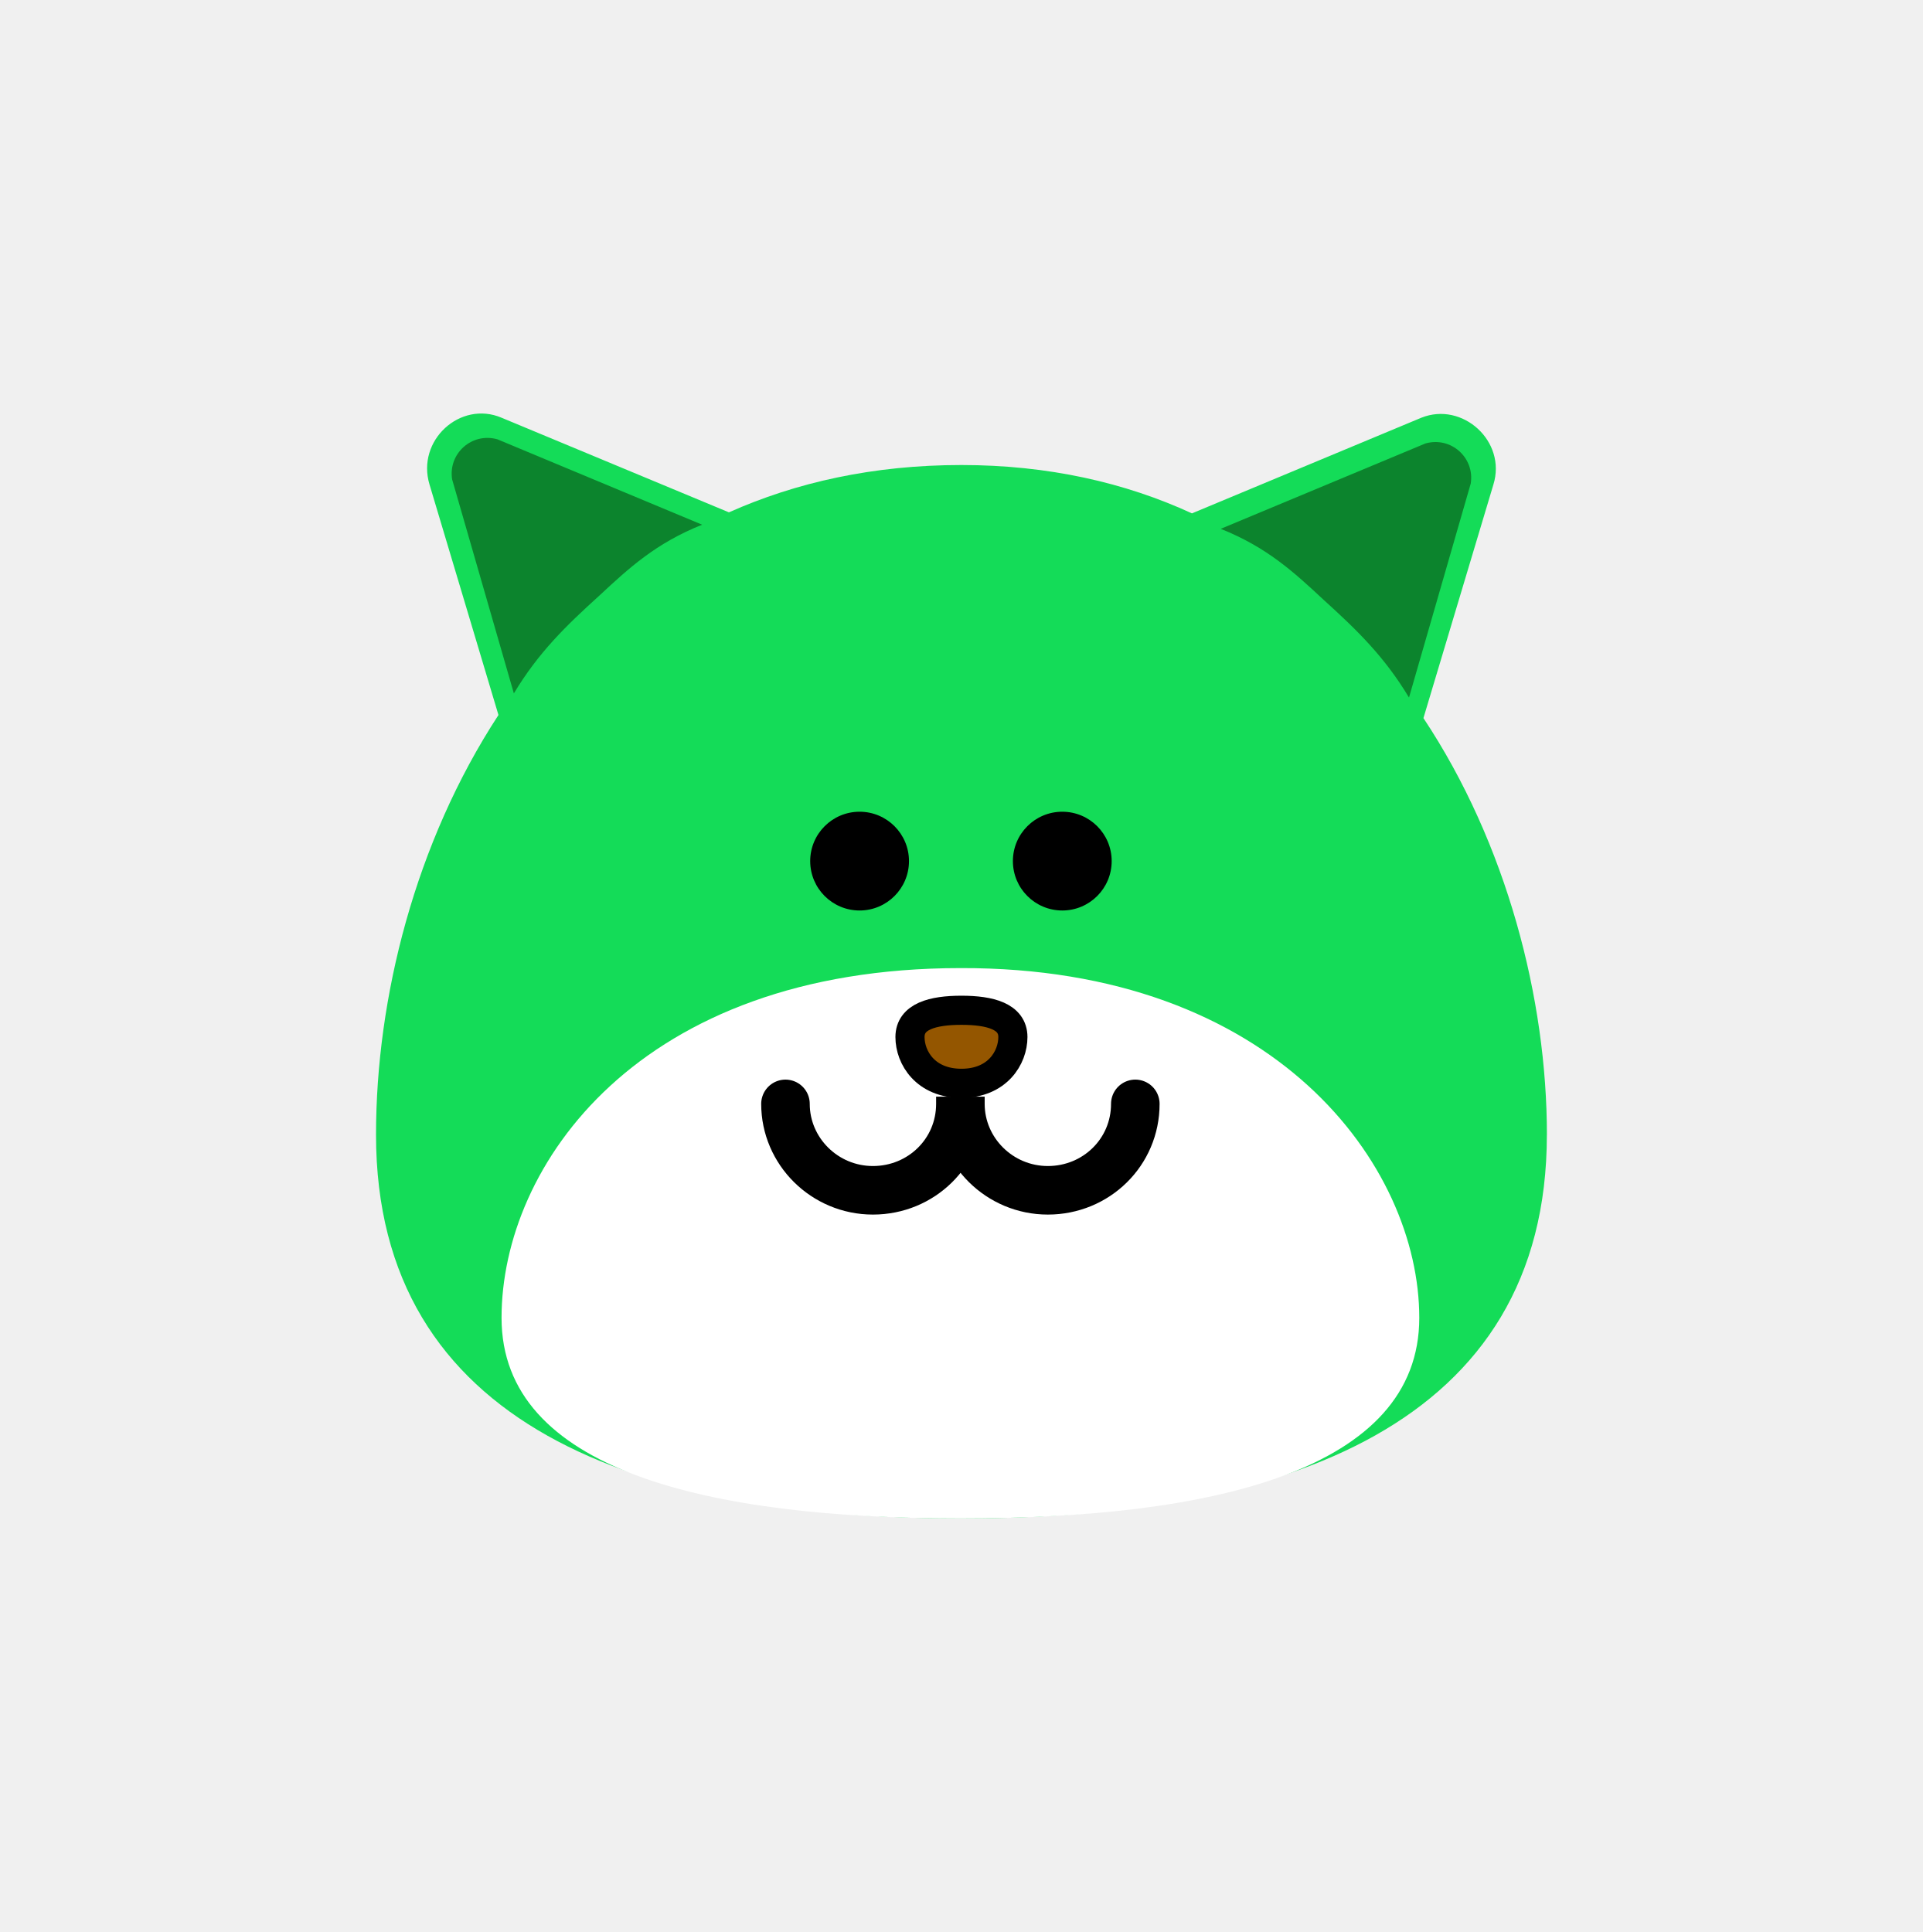
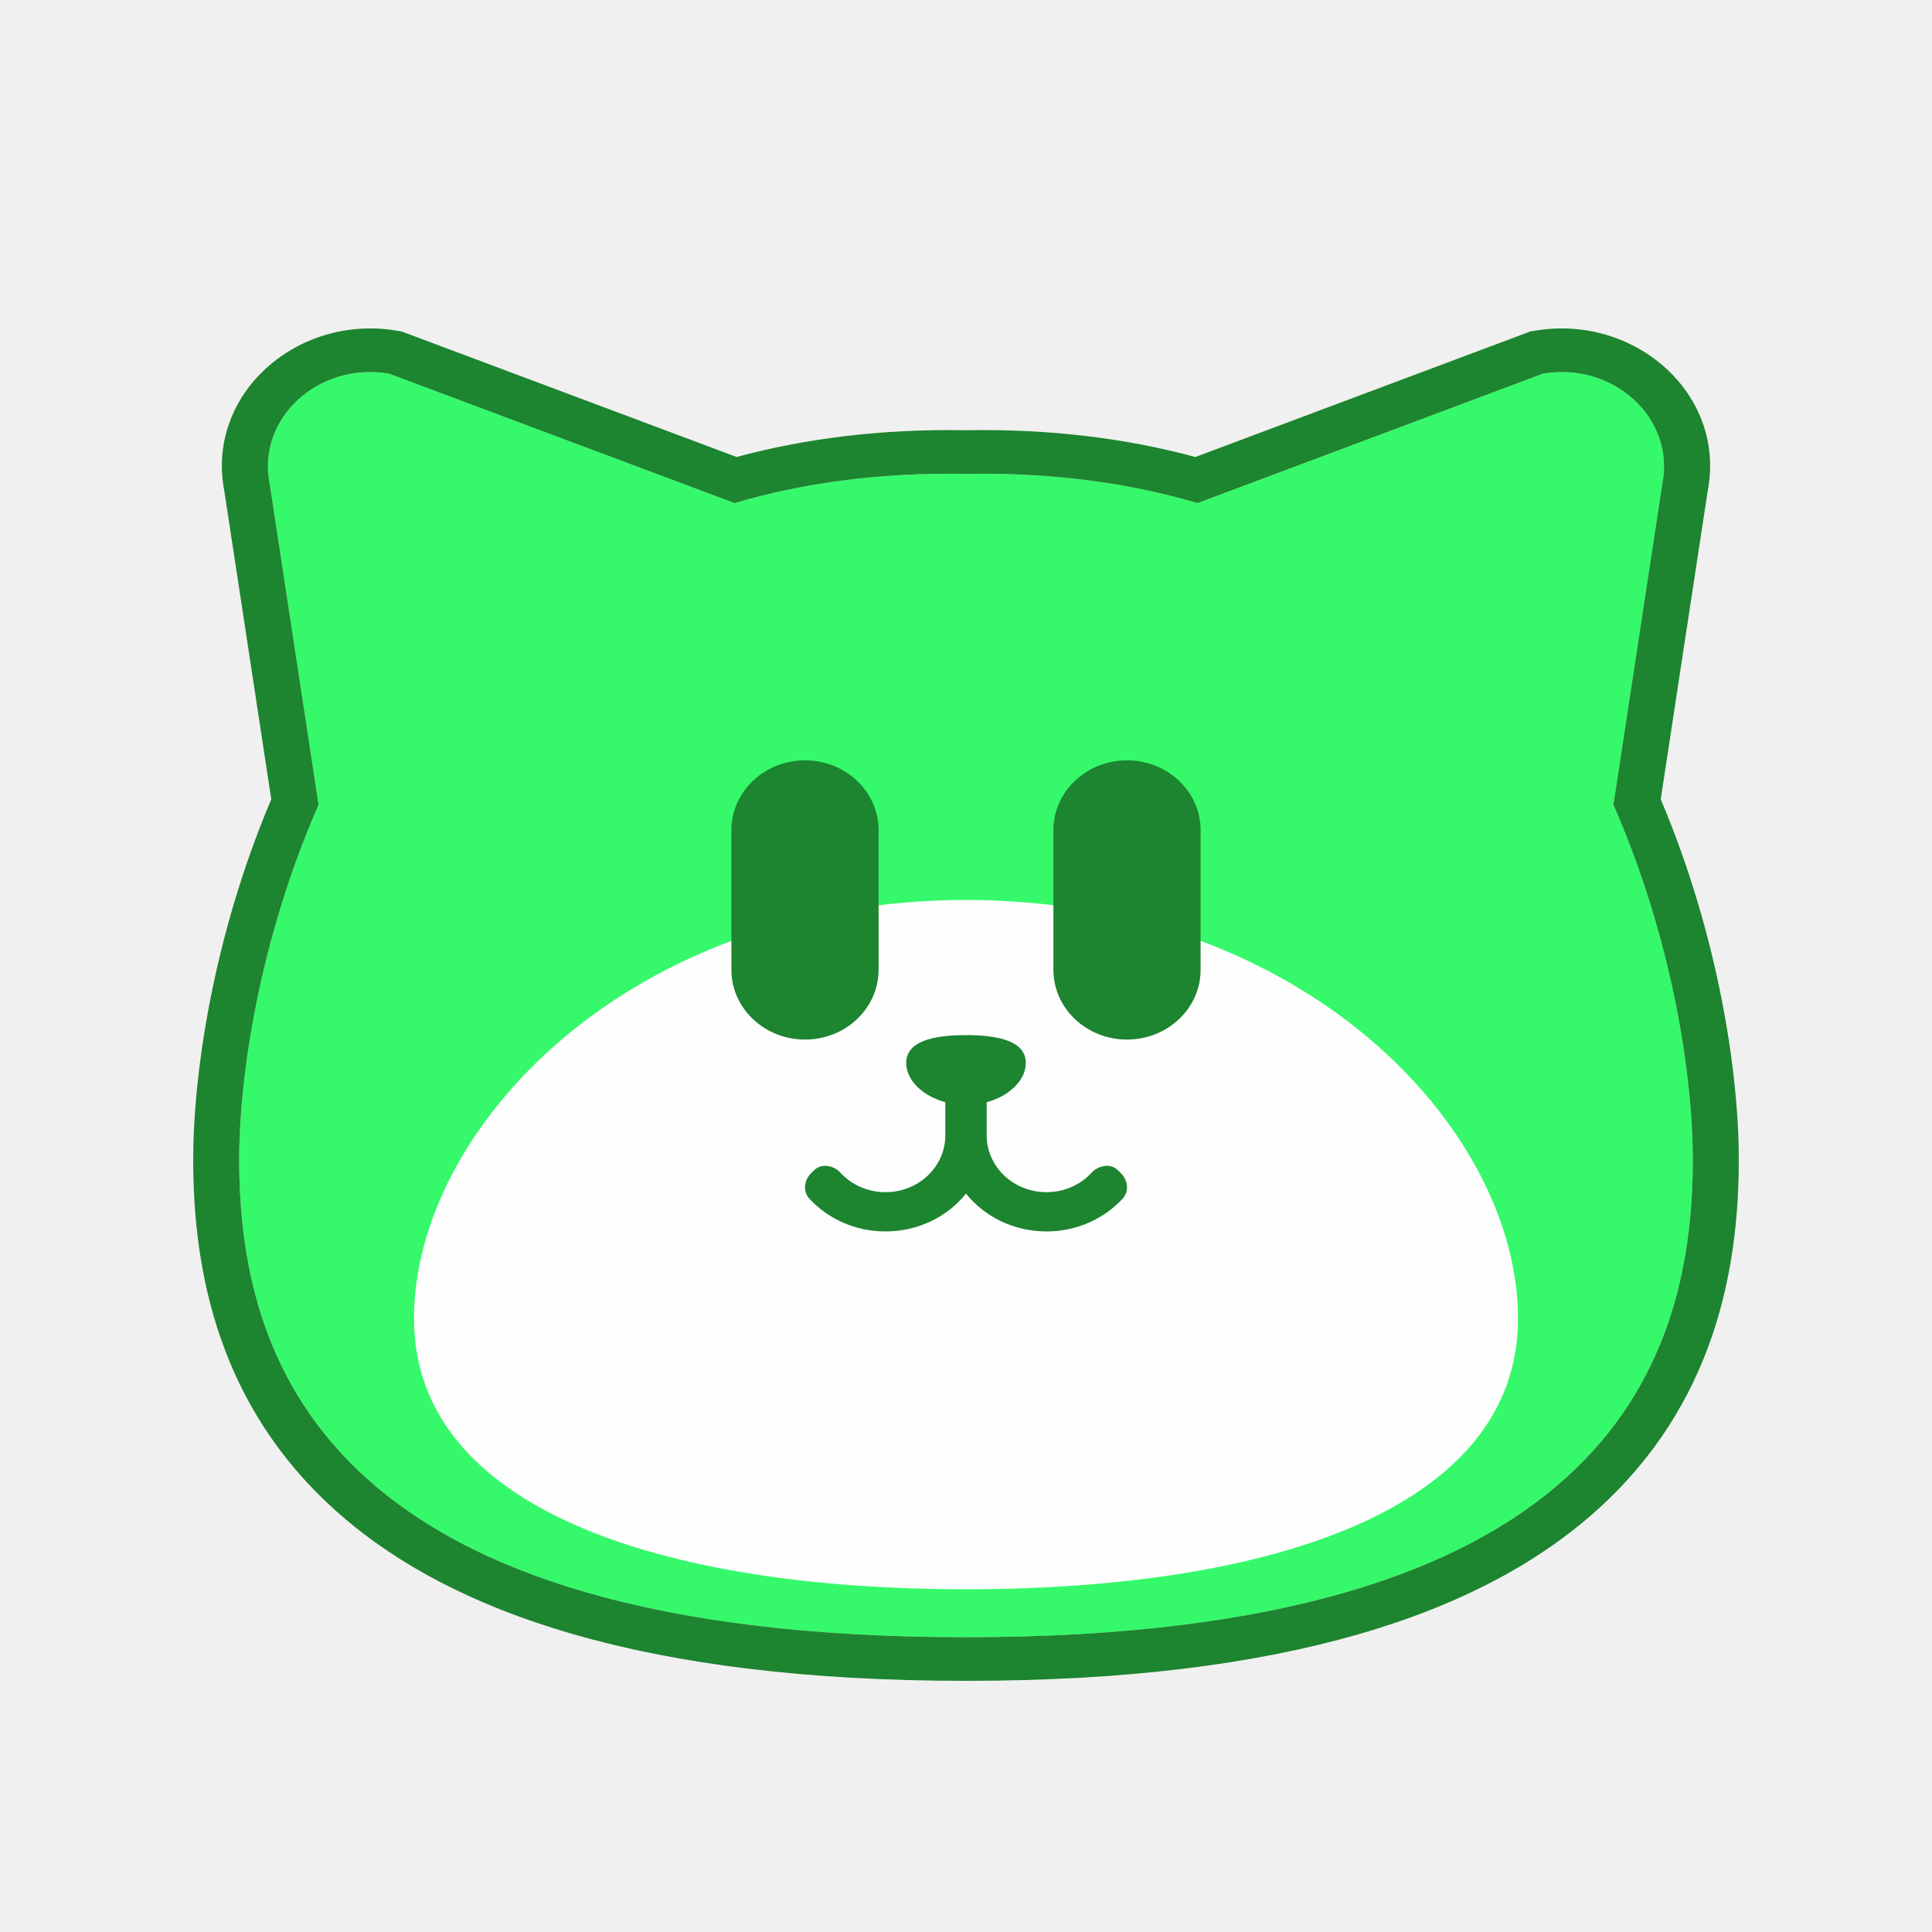
- <svg xmlns="http://www.w3.org/2000/svg" version="1.1" width="99.002" height="99.485" viewBox="0,0,99.002,99.485">
-   <g transform="translate(-190.4992,-130.2576)">
-     <g data-paper-data="{&quot;isPaintingLayer&quot;:true}" fill-rule="nonzero" stroke-linejoin="miter" stroke-miterlimit="10" stroke-dasharray="" stroke-dashoffset="0" style="mix-blend-mode: normal">
-       <path d="M270.141,188.689c0,14.938 -13.508,19.759 -30.141,19.759c-16.633,0 -30.141,-4.767 -30.141,-19.759c0,-7.045 2.013,-15.044 6.304,-21.613l-3.549,-11.866c-0.689,-2.278 1.589,-4.344 3.708,-3.443l11.707,4.873c3.443,-1.536 7.416,-2.437 11.972,-2.437c4.45,0 8.423,0.901 11.866,2.49l11.813,-4.926c2.119,-0.848 4.397,1.218 3.708,3.443l-3.602,12.025c4.291,6.463 6.357,14.461 6.357,21.454z" fill="#14dc58" stroke="none" stroke-width="1" stroke-linecap="butt" />
-       <path d="M263.572,198.118c0,7.84 -10.594,10.33 -23.625,10.33c-13.031,0 -23.625,-2.49 -23.625,-10.33c0,-7.84 7.045,-18.01 23.625,-18.01c16.209,-0.053 23.625,10.171 23.625,18.01z" fill="#ffffff" stroke="none" stroke-width="1" stroke-linecap="butt" />
-       <path d="M237.351,183.657c0,-1.059 1.165,-1.377 2.649,-1.377c1.483,0 2.649,0.318 2.649,1.377c0,1.059 -0.795,2.384 -2.649,2.384c-1.854,0 -2.649,-1.324 -2.649,-2.384z" fill="#945600" stroke="#000000" stroke-width="1.5" stroke-linecap="butt" />
-       <path d="M248.952,187.1c0,2.49 -2.013,4.45 -4.503,4.45c-2.49,0 -4.503,-2.013 -4.503,-4.45c0,-0.106 0,-0.106 0,-0.106c0,-0.159 0,-0.265 0,-0.265c0,0 0,0.106 0,0.265c0,0 0,0 0,0.106c0,2.49 -2.013,4.45 -4.503,4.45c-2.49,0 -4.503,-2.013 -4.503,-4.45" fill="none" stroke="#000000" stroke-width="2.5" stroke-linecap="round" />
-       <path d="M232.213,174.599c0,-1.404 1.138,-2.543 2.543,-2.543c1.404,0 2.543,1.138 2.543,2.543c0,1.404 -1.138,2.543 -2.543,2.543c-1.404,0 -2.543,-1.138 -2.543,-2.543z" fill="#000000" stroke="none" stroke-width="1" stroke-linecap="butt" />
-       <path d="M242.649,174.599c0,-1.404 1.138,-2.543 2.543,-2.543c1.404,0 2.543,1.138 2.543,2.543c0,1.404 -1.138,2.543 -2.543,2.543c-1.404,0 -2.543,-1.138 -2.543,-2.543z" fill="#000000" stroke="none" stroke-width="1" stroke-linecap="butt" />
-       <path d="M221.353,160.931c-1.695,1.536 -3.125,2.913 -4.397,5.032l-3.178,-11.018c-0.212,-1.324 1.006,-2.437 2.331,-2.066l10.541,4.397c-2.384,0.954 -3.761,2.225 -5.297,3.655z" fill="#0c842d" stroke="none" stroke-width="1" stroke-linecap="butt" />
-       <path d="M253.349,157.489l10.541,-4.397c1.324,-0.371 2.543,0.742 2.331,2.066l-3.178,11.018c-1.271,-2.119 -2.702,-3.496 -4.397,-5.032c-1.536,-1.43 -2.913,-2.702 -5.297,-3.655z" fill="#0c842d" stroke="none" stroke-width="1" stroke-linecap="butt" />
-       <path d="M190.499,229.742v-99.485h99.002v99.485z" fill="none" stroke="#ff0000" stroke-width="0" stroke-linecap="butt" />
-     </g>
-   </g>
+ <svg xmlns="http://www.w3.org/2000/svg" width="100" height="100" viewBox="0 0 100 100" fill="none">
+   <path d="M79.858 19.343L61.982 26.042C58.46 25.002 54.486 24.445 50 24.528C45.514 24.445 41.54 25.002 38.018 26.042L20.143 19.343C16.483 18.714 13.279 21.669 13.961 25.045L16.491 41.656C13.413 48.67 12.381 55.748 12.381 60.029C12.381 71.028 17.402 84.743 50 84.743C82.598 84.743 87.619 71.028 87.619 60.029C87.619 55.748 86.587 48.67 83.51 41.656L86.04 25.045C86.722 21.669 83.517 18.714 79.858 19.343Z" fill="#35F96A" />
+   <path fill-rule="evenodd" clip-rule="evenodd" d="M79.201 17.16L79.433 17.12C84.614 16.23 89.359 20.407 88.389 25.414L85.959 41.37C88.972 48.488 90 55.595 90 60.029C90 65.828 88.675 72.739 82.674 78.147C76.714 83.518 66.589 87 50 87C33.411 87 23.286 83.518 17.326 78.147C11.325 72.739 10 65.828 10 60.029C10 55.595 11.028 48.488 14.041 41.37L11.611 25.414C10.64 20.407 15.386 16.23 20.567 17.12L20.799 17.16L38.127 23.654C41.686 22.692 45.631 22.192 50 22.269C54.369 22.192 58.314 22.692 61.873 23.654L79.201 17.16ZM61.982 26.041C58.46 25.002 54.486 24.445 50 24.528C45.514 24.445 41.54 25.002 38.018 26.041L20.142 19.342C16.483 18.713 13.278 21.669 13.96 25.045L16.49 41.656C13.413 48.669 12.381 55.747 12.381 60.029C12.381 71.028 17.402 84.742 50 84.742C82.598 84.742 87.619 71.028 87.619 60.029C87.619 55.747 86.587 48.669 83.51 41.656L86.04 25.045C86.721 21.669 83.517 18.713 79.858 19.342L61.982 26.041Z" fill="#1D842F" />
+   <path d="M50 82.26C34.221 82.26 21.429 78.096 21.429 68.244C21.429 58.391 32.567 46.582 50 46.582C67.433 46.582 78.572 58.391 78.572 68.244C78.572 78.096 65.78 82.26 50 82.26Z" fill="#FEFEFE" />
+   <path d="M45.476 42.968V50.194C45.476 52.19 43.771 53.807 41.667 53.807C39.563 53.807 37.857 52.19 37.857 50.194V42.968C37.857 40.973 39.563 39.355 41.667 39.355C43.771 39.355 45.476 40.973 45.476 42.968Z" fill="#1D842F" />
+   <path d="M62.143 42.968V50.194C62.143 52.19 60.438 53.807 58.334 53.807C56.23 53.807 54.524 52.19 54.524 50.194V42.968C54.524 40.973 56.23 39.355 58.334 39.355C60.438 39.355 62.143 40.973 62.143 42.968Z" fill="#1D842F" />
+   <path fill-rule="evenodd" clip-rule="evenodd" d="M48.929 57.05C47.748 56.73 46.905 55.905 46.905 55.023C46.905 53.893 48.291 53.578 50 53.578C51.71 53.578 53.095 53.893 53.095 55.023C53.095 55.905 52.253 56.73 51.072 57.05V58.771C51.072 60.392 52.457 61.707 54.166 61.707C55.099 61.707 55.935 61.315 56.502 60.697C56.84 60.328 57.47 60.199 57.831 60.546L57.998 60.706C58.382 61.075 58.463 61.659 58.102 62.048C57.142 63.085 55.735 63.739 54.166 63.739C52.467 63.739 50.957 62.971 50 61.782C49.044 62.971 47.533 63.739 45.834 63.739C44.266 63.739 42.858 63.085 41.899 62.048C41.538 61.659 41.618 61.075 42.002 60.706L42.169 60.546C42.531 60.199 43.161 60.328 43.499 60.697C44.066 61.315 44.902 61.707 45.834 61.707C47.544 61.707 48.929 60.392 48.929 58.771V57.05Z" fill="#1D842F" />
</svg>
